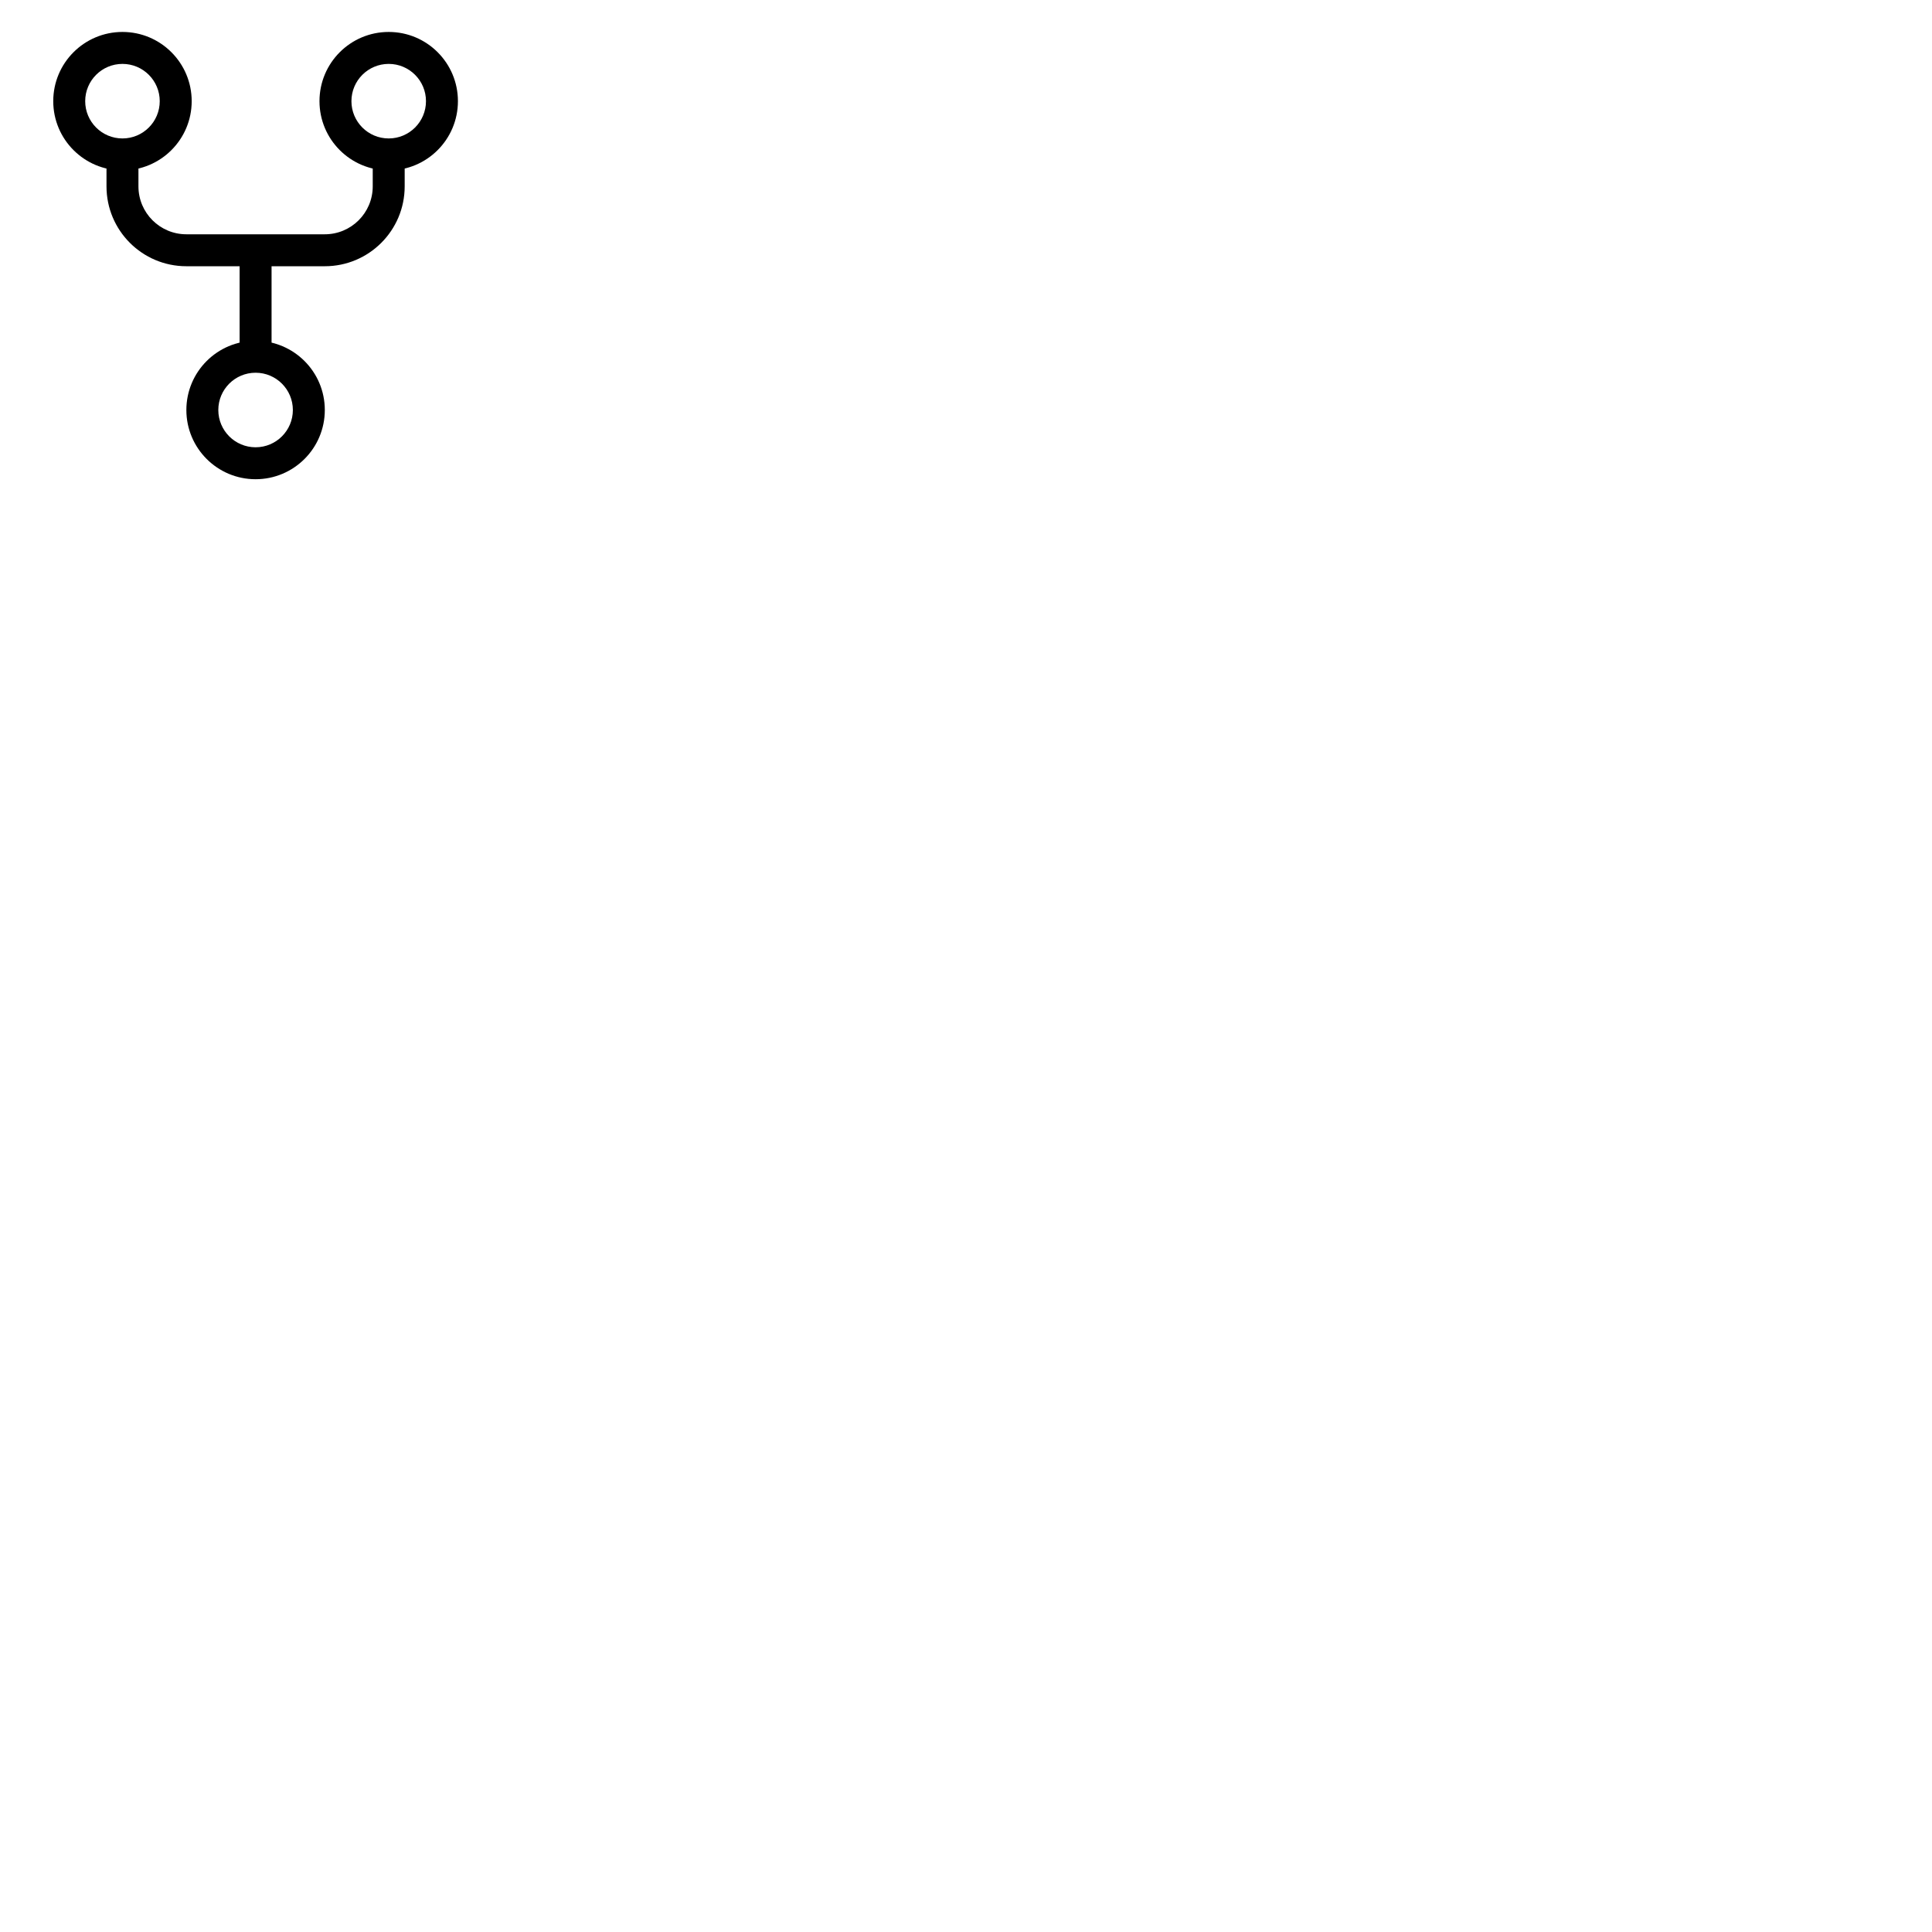
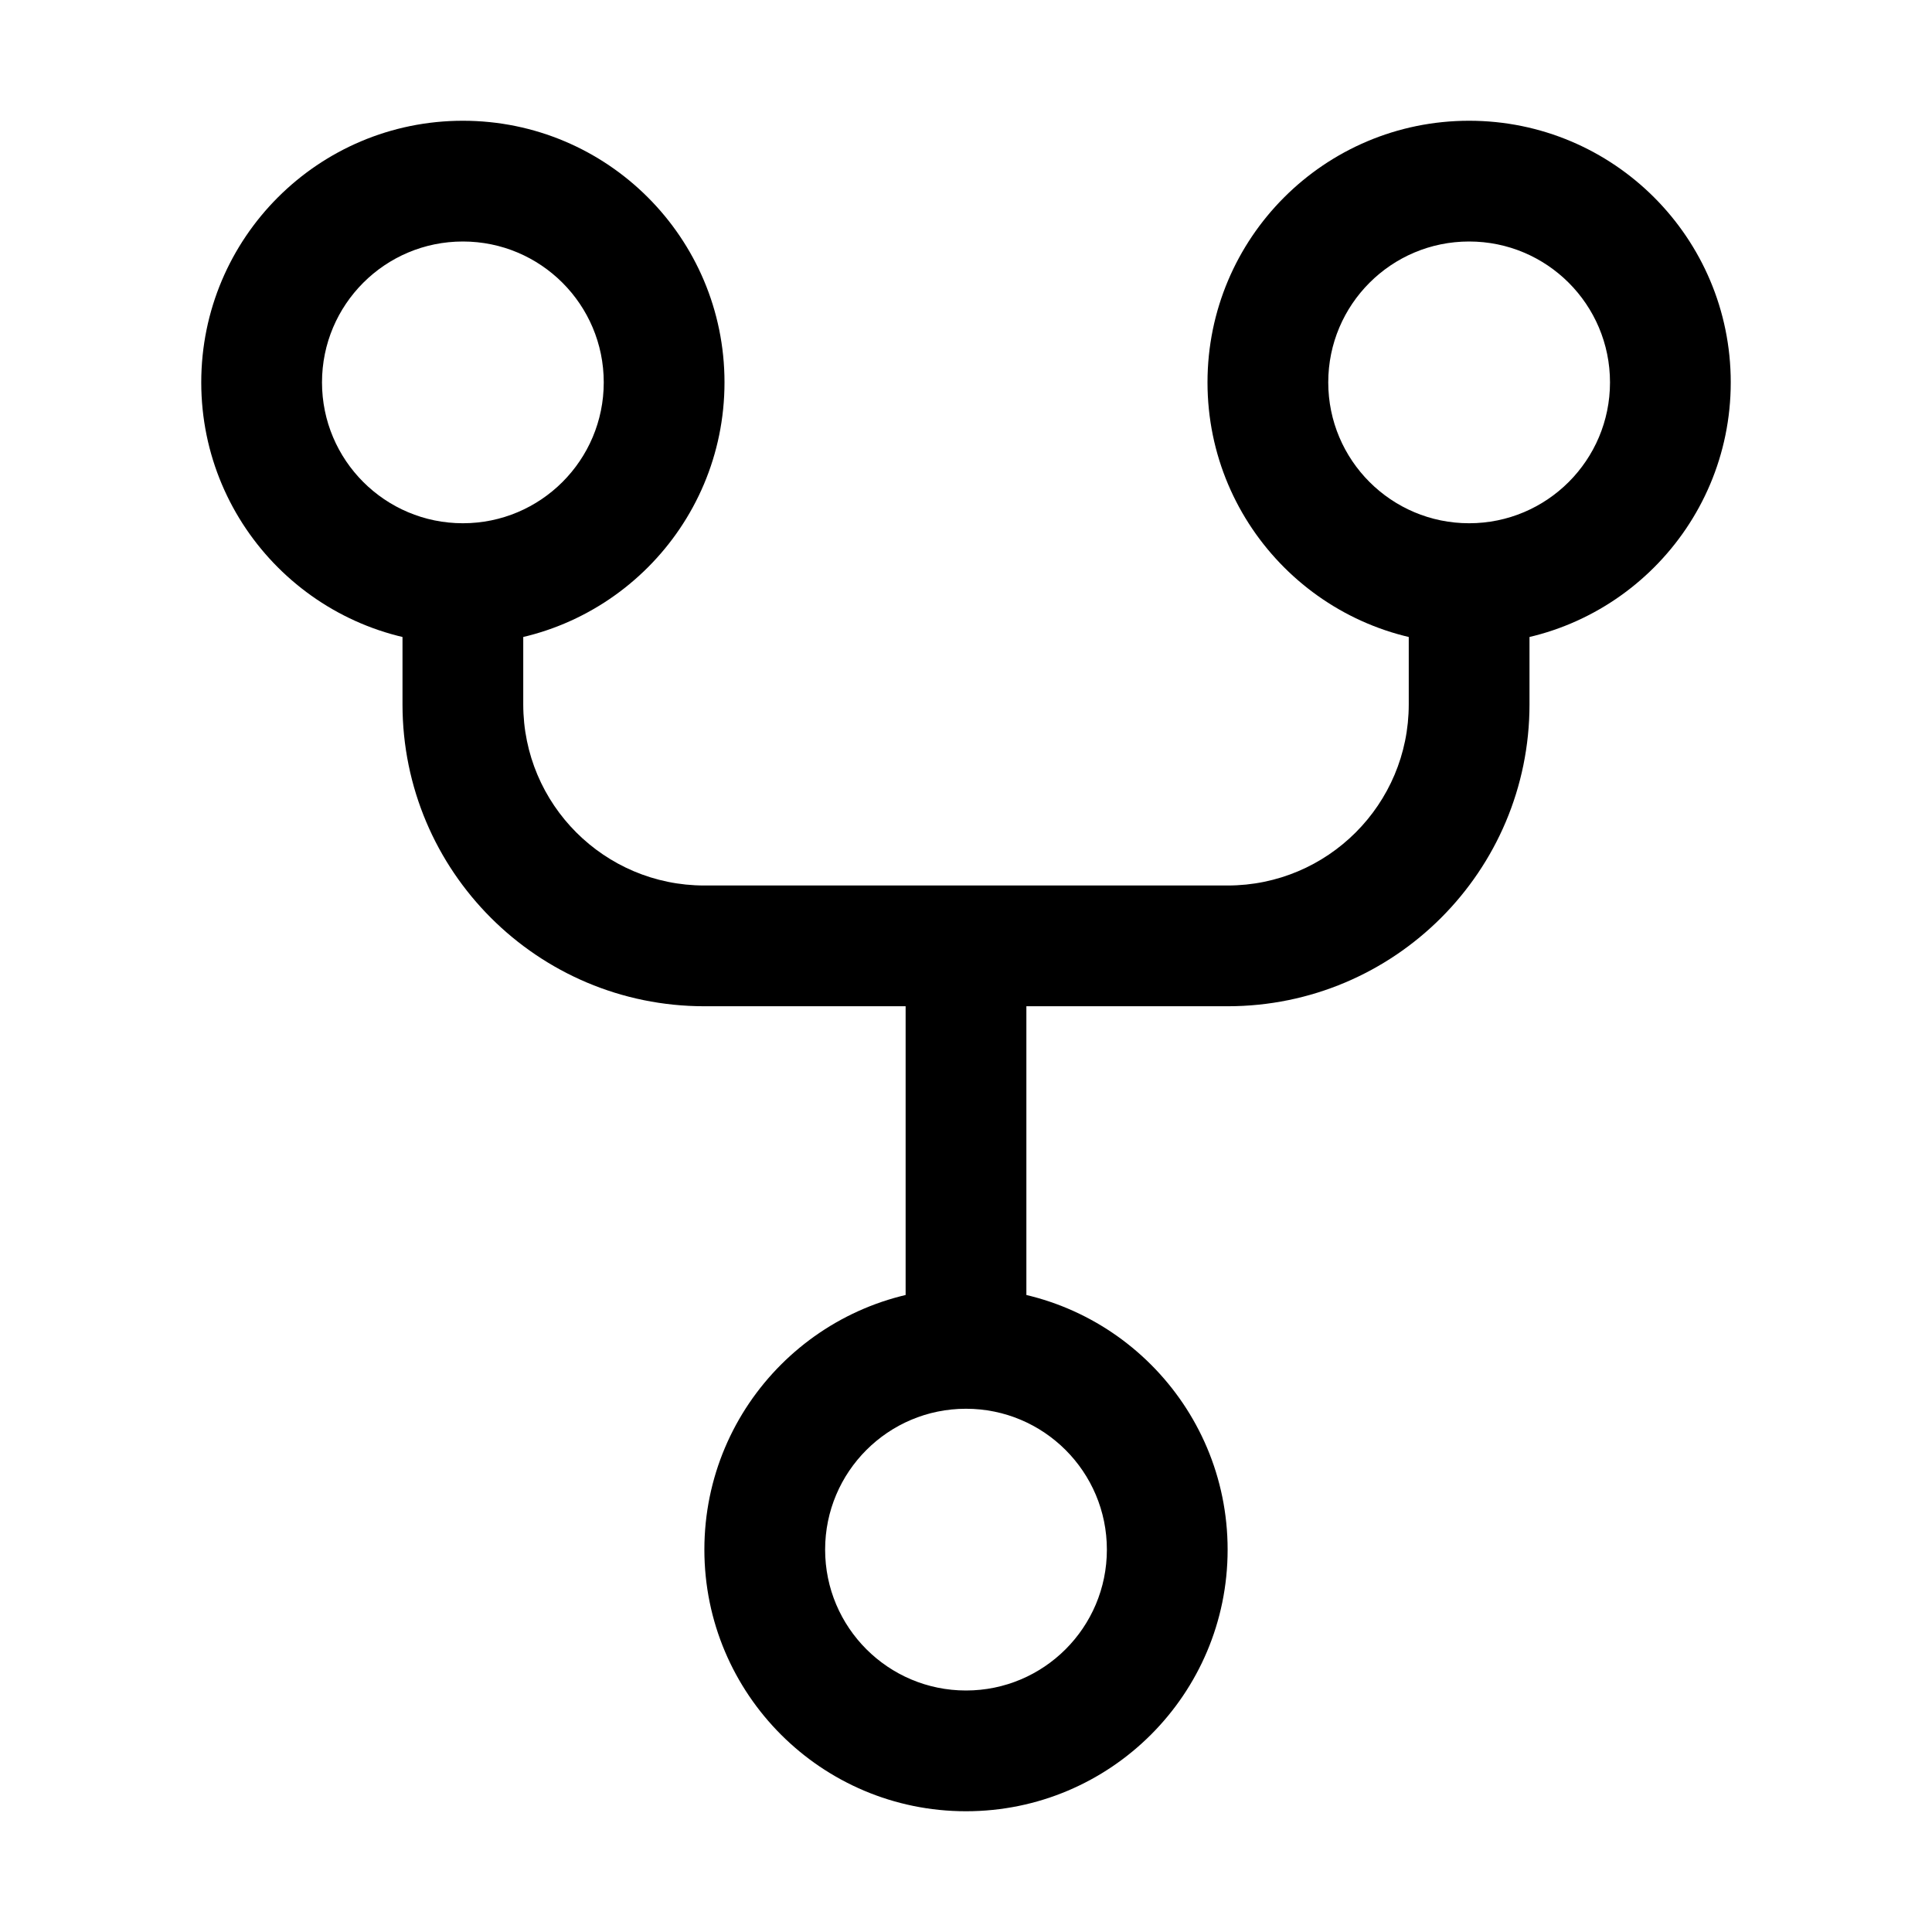
- <svg xmlns="http://www.w3.org/2000/svg" id="svg8" version="1.1" viewBox="0 0 90.709 90.709" height="16mm" width="16mm">
-   <defs id="defs12" />
-   <path id="path2" d="m 12,21 a 1.75,1.75 0 1 1 0,-3.5 1.75,1.75 0 0 1 0,3.5 z M 8.75,19.25 a 3.25,3.25 0 1 0 6.5,0 3.25,3.25 0 0 0 -6.5,0 z M 5.75,6.5 a 1.75,1.75 0 1 1 0,-3.5 1.75,1.75 0 0 1 0,3.5 z M 2.5,4.75 a 3.25,3.25 0 1 0 6.5,0 3.25,3.25 0 0 0 -6.5,0 z M 18.25,6.5 a 1.75,1.75 0 1 1 0,-3.5 1.75,1.75 0 0 1 0,3.5 z M 15,4.75 a 3.25,3.25 0 1 0 6.5,0 3.25,3.25 0 0 0 -6.5,0 z" fill-rule="evenodd" />
-   <path id="path4" d="m 6.5,7.75 v 1 A 2.25,2.25 0 0 0 8.75,11 h 6.5 A 2.25,2.25 0 0 0 17.5,8.75 v -1 H 19 v 1 A 3.75,3.75 0 0 1 15.25,12.5 H 8.75 A 3.75,3.75 0 0 1 5,8.75 v -1 z" fill-rule="evenodd" />
-   <path id="path6" d="m 11.25,16.25 v -5 h 1.5 v 5 z" fill-rule="evenodd" />
+ <svg xmlns="http://www.w3.org/2000/svg" width="24" height="24" viewBox="0 0 24 24">
+   <path fill-rule="evenodd" d="M12 21a1.75 1.75 0 110-3.5 1.75 1.75 0 010 3.5zm-3.25-1.75a3.25 3.25 0 106.5 0 3.25 3.25 0 00-6.5 0zm-3-12.75a1.75 1.75 0 110-3.5 1.75 1.75 0 010 3.5zM2.5 4.75a3.25 3.25 0 106.5 0 3.25 3.25 0 00-6.5 0zM18.25 6.5a1.75 1.75 0 110-3.5 1.75 1.75 0 010 3.5zM15 4.75a3.25 3.25 0 106.5 0 3.25 3.25 0 00-6.5 0z" />
+   <path fill-rule="evenodd" d="M6.5 7.75v1A2.25 2.25 0 008.75 11h6.5a2.25 2.25 0 002.25-2.25v-1H19v1a3.75 3.75 0 01-3.75 3.75h-6.5A3.75 3.75 0 015 8.75v-1h1.5z" />
+   <path fill-rule="evenodd" d="M11.25 16.25v-5h1.5v5h-1.5z" />
</svg>
